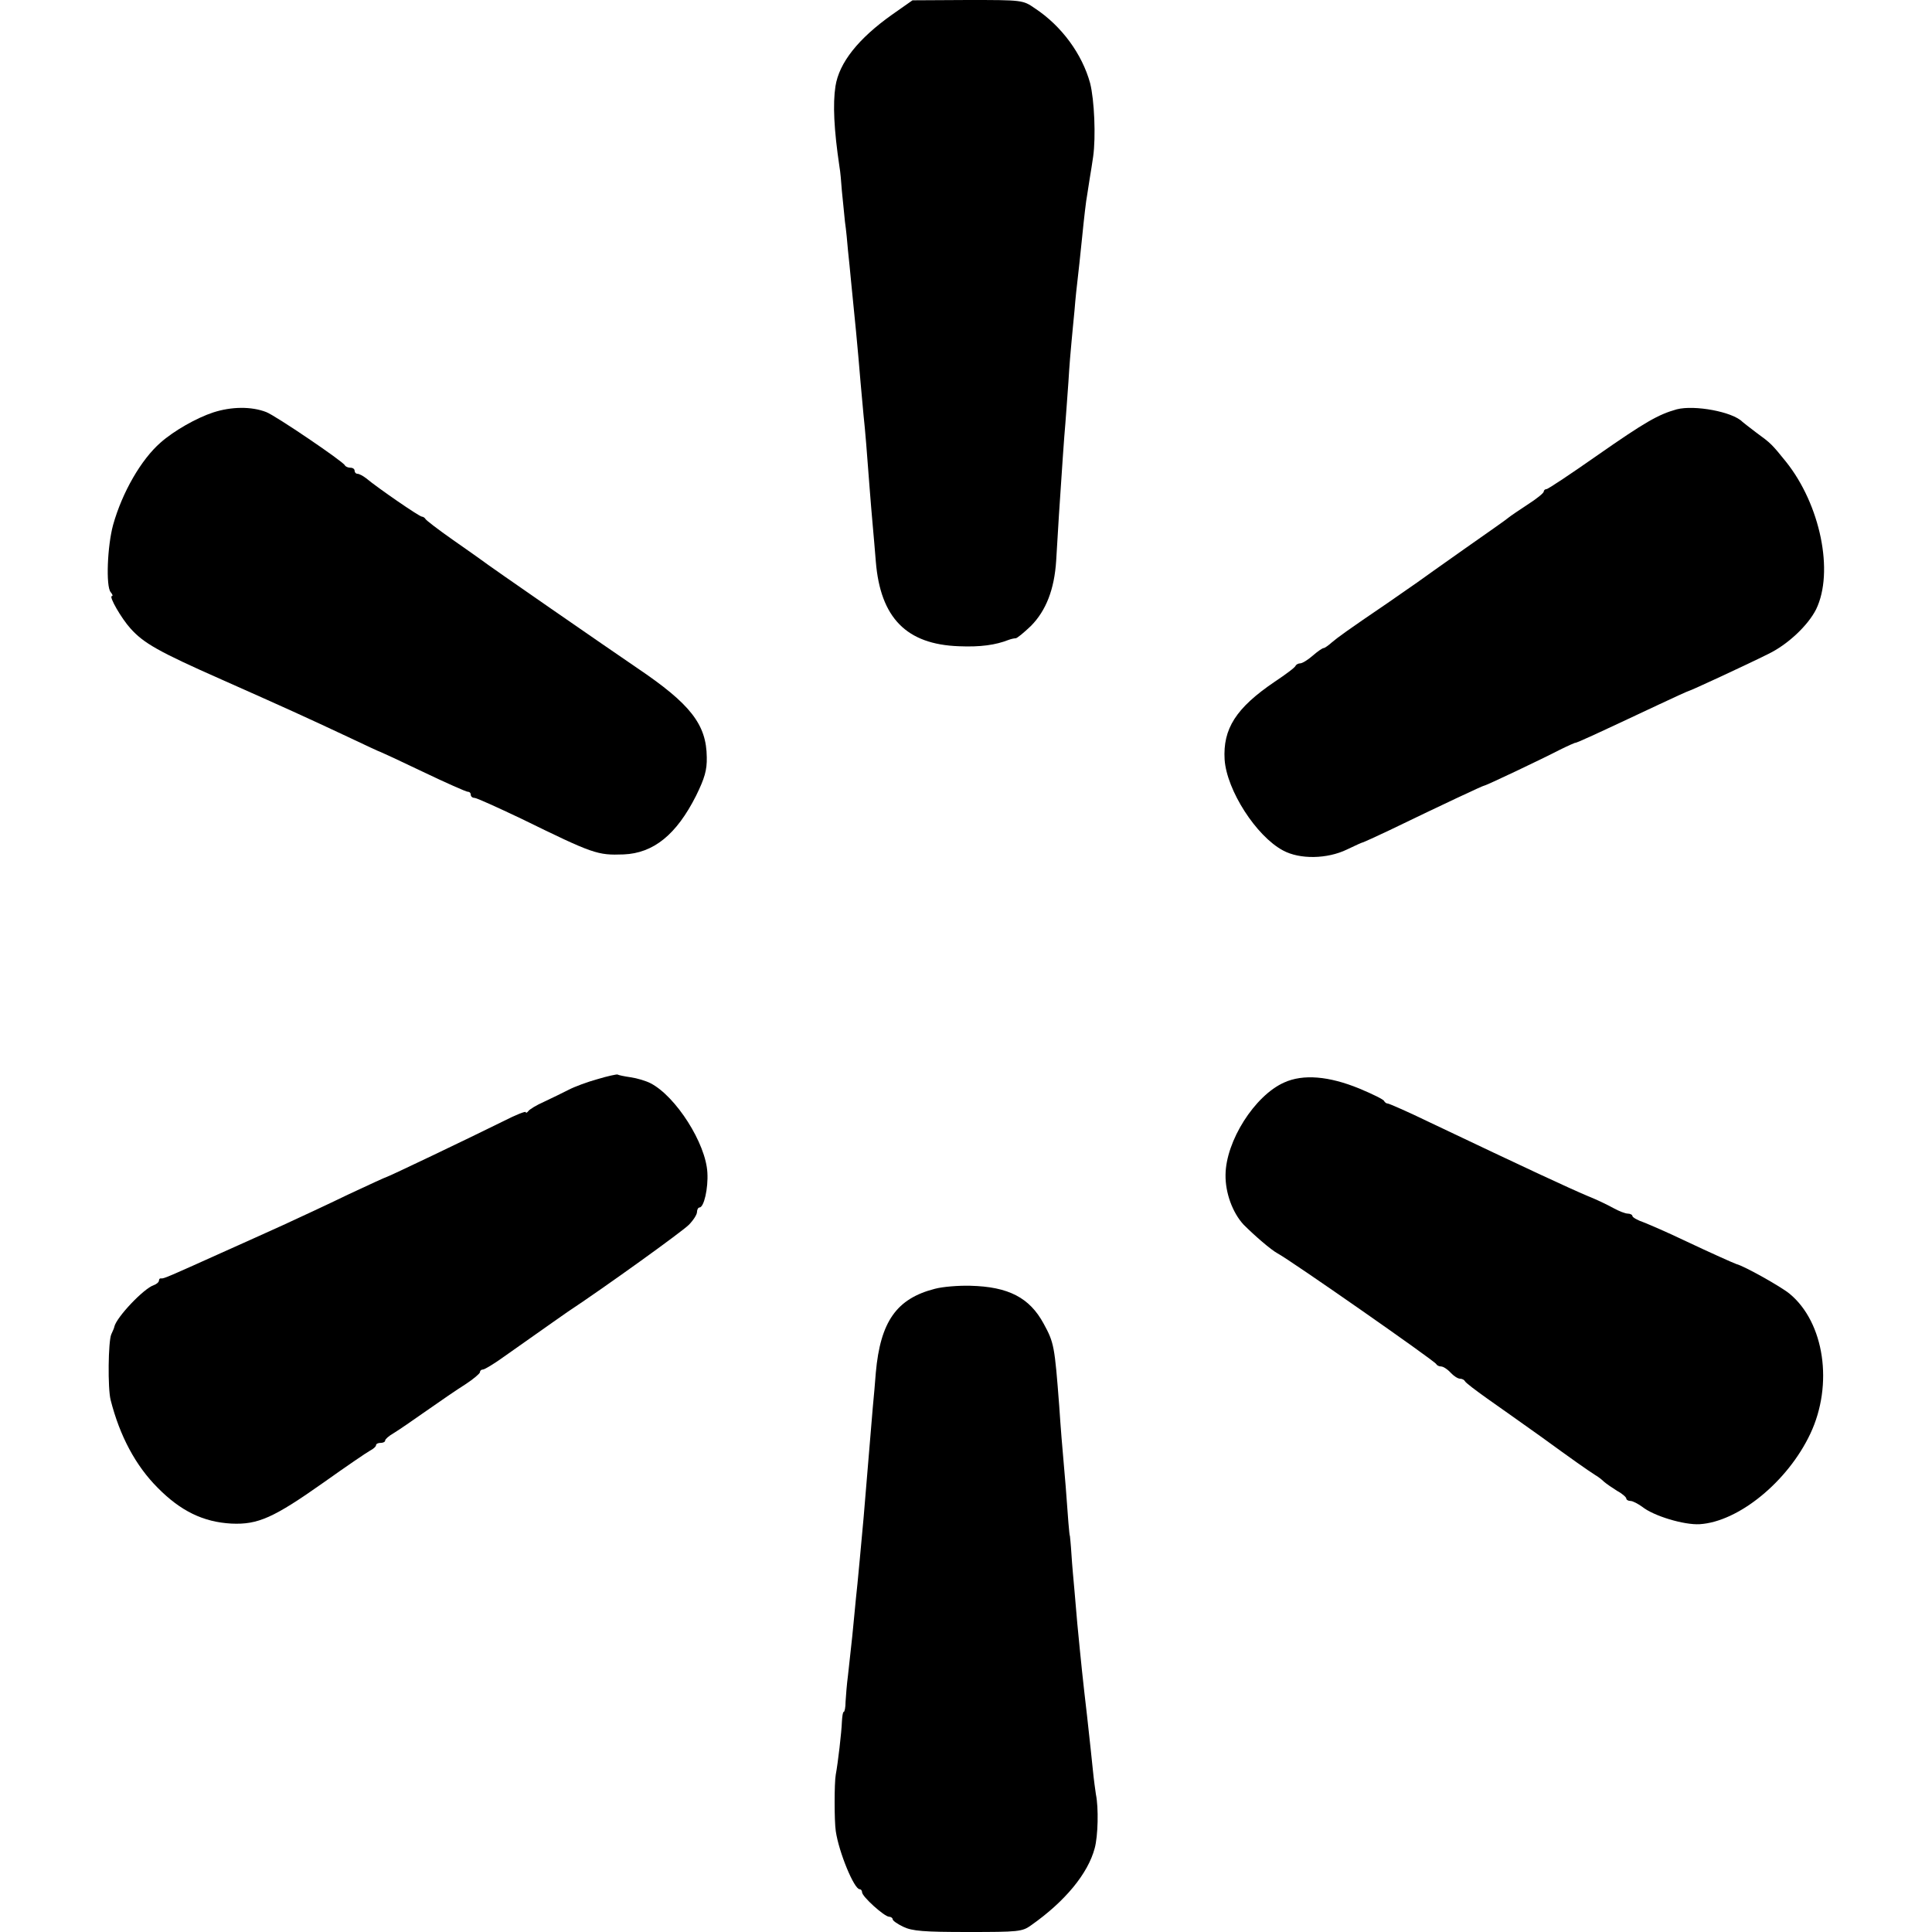
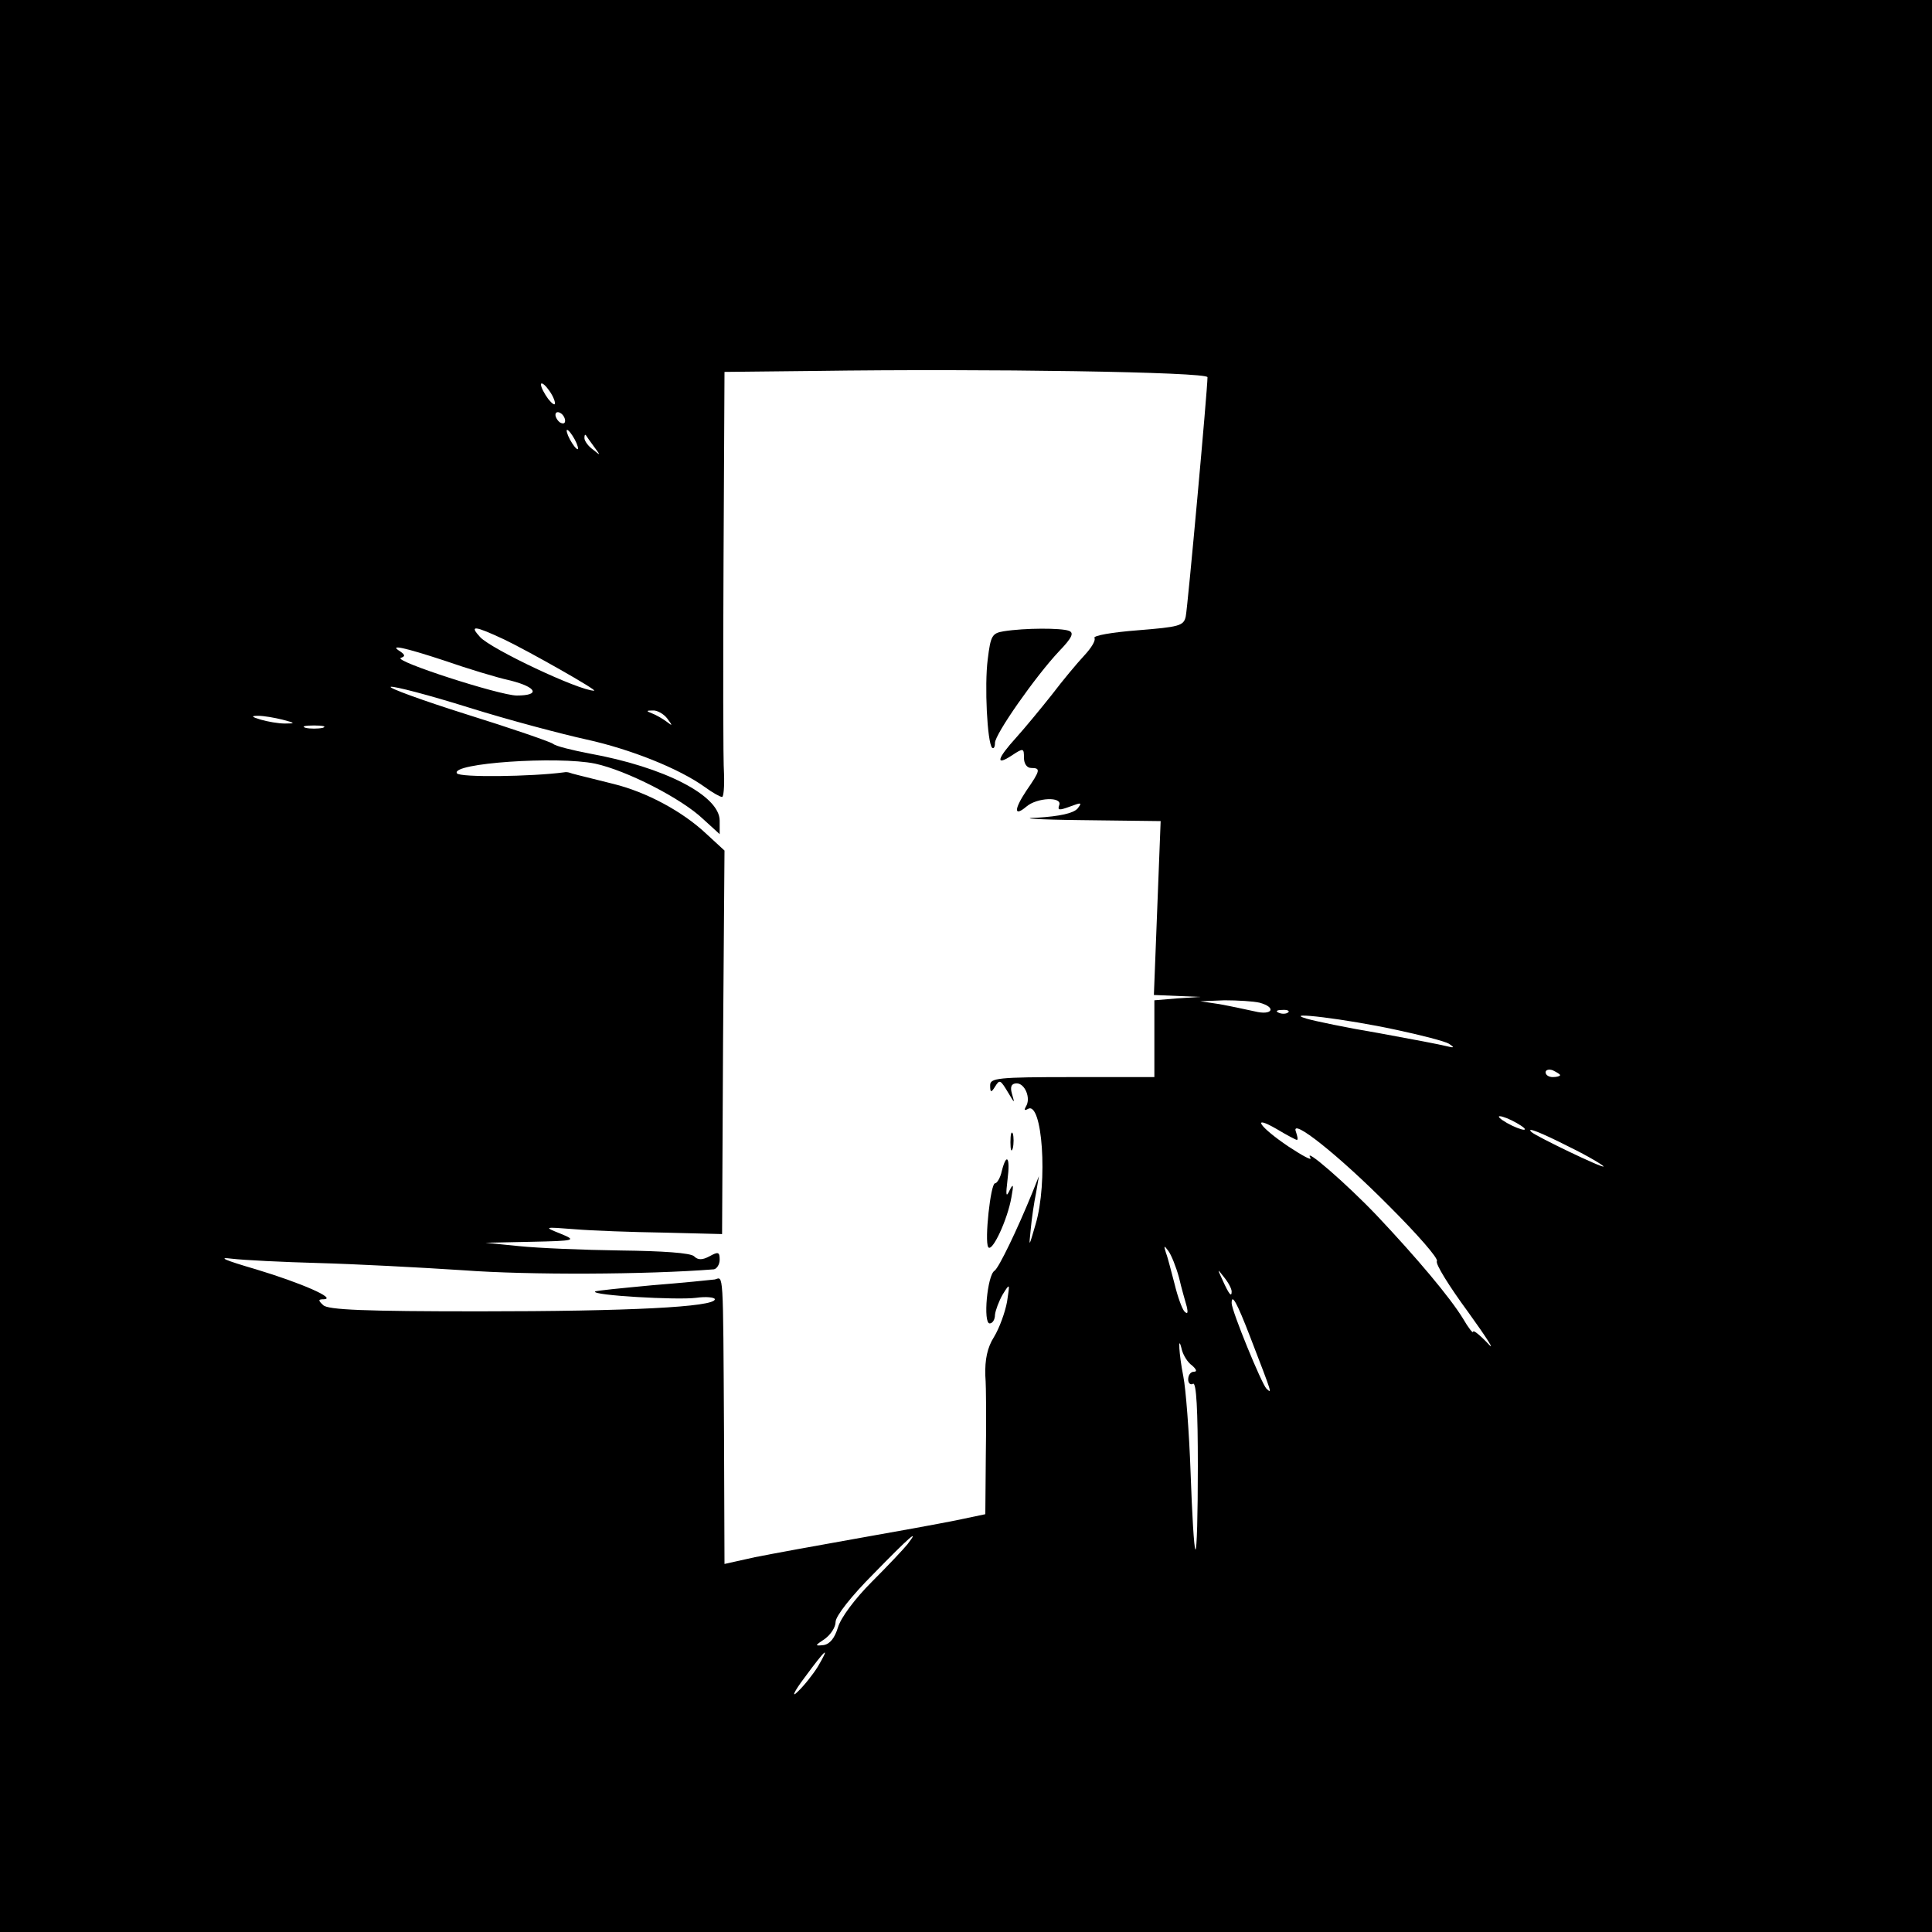
- <svg xmlns="http://www.w3.org/2000/svg" version="1.0" width="632pt" height="632pt" viewBox="0 0 632 632" preserveAspectRatio="xMidYMid meet">
-   <g transform="translate(0,632) scale(0.1,-0.1)" fill="#000000" stroke="none">
-     <path d="M2918 6272 c-110 -78 -173 -157 -185 -234 -9 -58 -5 -142 13 -263 3 -16 6 -52 8 -80 3 -27 7 -72 10 -100 4 -27 8 -70 10 -95 3 -25 7 -70 10 -100 11 -108 22 -219 31 -330 3 -36 8 -85 10 -110 5 -45 11 -119 20 -240 3 -36 7 -90 10 -120 3 -30 7 -83 10 -117 15 -184 100 -271 272 -277 70 -3 120 4 163 21 8 3 18 5 22 5 4 -1 27 18 51 41 49 50 76 119 82 213 2 33 6 100 9 149 10 151 17 256 21 299 2 22 6 84 10 136 3 52 8 111 10 130 2 19 6 67 10 105 3 39 8 84 10 100 2 17 9 80 15 140 6 61 13 121 16 135 2 14 6 40 9 58 3 17 8 49 11 70 9 64 4 185 -10 240 -26 95 -93 187 -181 245 -39 27 -41 27 -220 27 l-180 -1 -67 -47z" />
-     <path d="M698 4971 c-55 -18 -129 -60 -173 -99 -63 -55 -125 -162 -155 -269 -19 -70 -24 -201 -8 -220 6 -7 8 -13 4 -13 -11 0 31 -73 61 -106 43 -48 92 -76 298 -167 216 -96 269 -120 414 -188 57 -27 104 -49 106 -49 1 0 64 -29 139 -65 75 -36 141 -65 146 -65 6 0 10 -4 10 -10 0 -5 5 -10 12 -10 7 0 75 -31 153 -68 237 -116 249 -120 335 -117 98 4 173 65 237 192 28 57 36 84 35 126 -1 107 -53 174 -228 292 -94 64 -492 339 -509 353 -5 4 -48 34 -95 67 -47 33 -86 63 -88 67 -2 4 -8 8 -12 8 -8 0 -142 92 -183 126 -9 7 -22 14 -27 14 -6 0 -10 5 -10 10 0 6 -6 10 -14 10 -8 0 -16 4 -18 8 -5 12 -226 162 -257 174 -49 19 -114 18 -173 -1z" />
-     <path d="M5485 4981 c-61 -17 -104 -42 -259 -150 -87 -61 -162 -111 -167 -111 -5 0 -9 -4 -9 -8 0 -5 -24 -24 -52 -42 -29 -19 -57 -38 -63 -43 -5 -5 -71 -51 -145 -103 -74 -52 -144 -102 -155 -110 -11 -8 -54 -37 -95 -66 -131 -89 -164 -113 -184 -130 -11 -10 -23 -18 -26 -18 -4 0 -20 -11 -36 -25 -16 -14 -34 -25 -41 -25 -6 0 -13 -4 -15 -8 -1 -5 -32 -28 -68 -52 -127 -86 -170 -154 -164 -255 7 -100 103 -250 191 -297 55 -30 145 -28 209 3 27 13 51 24 54 24 3 1 41 18 85 39 180 87 306 146 310 146 6 0 189 87 247 117 26 13 49 23 50 23 3 -2 61 25 276 126 51 24 95 44 97 44 4 0 188 85 260 121 64 31 130 94 156 146 59 122 14 342 -99 483 -46 57 -49 60 -97 95 -22 17 -42 32 -45 35 -32 33 -157 56 -215 41z" />
-     <path d="M1955 2790 c-33 -9 -76 -25 -95 -35 -19 -10 -55 -27 -80 -39 -25 -11 -48 -25 -52 -31 -4 -5 -8 -7 -8 -3 0 4 -33 -9 -72 -29 -115 -57 -379 -183 -383 -183 -2 0 -59 -26 -127 -58 -68 -33 -163 -77 -213 -100 -49 -22 -139 -63 -200 -90 -171 -77 -189 -85 -197 -84 -5 1 -8 -2 -8 -7 0 -5 -8 -12 -17 -15 -33 -11 -122 -105 -129 -136 0 -3 -5 -14 -10 -25 -10 -23 -12 -177 -2 -215 30 -118 82 -215 154 -287 75 -76 149 -112 241 -117 87 -4 138 19 301 134 73 52 142 99 153 105 10 5 19 13 19 17 0 5 7 8 15 8 8 0 15 3 15 8 0 4 12 15 28 24 15 9 63 42 107 73 44 31 101 70 128 87 26 17 47 35 47 39 0 5 4 9 10 9 5 0 37 19 70 43 160 113 189 133 206 145 124 82 375 263 397 285 15 15 27 34 27 42 0 8 4 15 8 15 15 0 29 63 26 114 -5 96 -103 249 -185 292 -15 8 -45 17 -66 20 -21 3 -40 7 -43 9 -3 1 -32 -5 -65 -15z" />
-     <path d="M4201 2779 c-97 -43 -191 -192 -192 -302 -1 -59 23 -124 59 -163 36 -36 89 -82 111 -94 39 -20 516 -353 519 -362 2 -4 9 -8 16 -8 7 0 21 -9 31 -20 10 -11 24 -20 31 -20 7 0 14 -4 16 -8 2 -5 35 -30 73 -57 39 -27 117 -83 175 -124 106 -77 150 -108 178 -126 9 -5 22 -15 29 -22 8 -7 27 -20 43 -30 17 -9 30 -21 30 -25 0 -4 6 -8 14 -8 7 0 24 -9 38 -19 37 -30 137 -60 188 -57 127 8 288 139 362 296 76 161 46 364 -68 458 -28 23 -147 90 -174 97 -9 3 -83 36 -174 79 -50 24 -108 49 -128 57 -21 7 -38 17 -38 21 0 4 -7 8 -15 8 -8 0 -29 8 -47 18 -18 10 -55 28 -83 39 -66 28 -191 86 -519 242 -70 34 -132 61 -136 61 -5 0 -10 4 -12 8 -1 5 -38 23 -81 41 -100 41 -184 48 -246 20z" />
-     <path d="M3058 2104 c-125 -32 -178 -107 -193 -274 -2 -30 -7 -82 -10 -115 -3 -33 -7 -87 -10 -120 -5 -59 -10 -118 -20 -240 -11 -124 -16 -171 -20 -215 -3 -25 -7 -70 -10 -100 -5 -53 -7 -76 -21 -200 -4 -30 -7 -70 -8 -87 0 -18 -3 -33 -6 -33 -3 0 -5 -15 -6 -33 -1 -32 -13 -135 -20 -172 -5 -26 -5 -153 0 -185 10 -69 60 -190 78 -190 4 0 8 -4 8 -10 0 -14 72 -79 88 -80 6 0 12 -4 12 -8 0 -5 16 -16 35 -25 29 -14 67 -17 211 -17 166 0 178 1 207 22 111 78 186 169 208 252 11 40 13 133 4 176 -2 13 -7 49 -10 80 -5 51 -8 75 -19 177 -14 120 -19 168 -32 303 -2 25 -6 72 -9 105 -3 33 -8 87 -10 120 -2 33 -5 60 -5 60 -1 0 -3 20 -5 44 -2 24 -6 78 -9 120 -13 148 -16 187 -21 261 -15 197 -17 208 -51 270 -46 85 -115 121 -240 124 -38 1 -90 -3 -116 -10z" />
+ <svg xmlns="http://www.w3.org/2000/svg" version="1.0" width="400pt" height="400pt" viewBox="0 0 400 400" preserveAspectRatio="xMidYMid meet">
+   <g transform="translate(0,400) scale(0.1,-0.1)" fill="#000000" stroke="none">
+     <path d="M0 2000 l0 -2000 2000 0 2000 0 0 2000 0 2000 -2000 0 -2000 0 0 -2000z m2500 1219 c0 -25 -41 -476 -45 -495 -4 -20 -14 -22 -100 -29 -52 -4 -93 -11 -89 -16 3 -5 -7 -21 -21 -36 -15 -16 -45 -52 -67 -81 -23 -29 -56 -69 -74 -89 -40 -44 -44 -60 -9 -37 24 16 25 15 25 -5 0 -12 6 -21 15 -21 20 0 19 -5 -10 -47 -26 -39 -26 -55 0 -33 22 19 75 21 68 3 -4 -11 0 -11 22 -3 24 9 26 9 16 -4 -9 -10 -37 -16 -84 -19 -40 -1 2 -4 92 -5 l164 -2 -7 -180 -7 -180 48 -2 48 -2 -47 -3 -48 -4 0 -80 0 -79 -170 0 c-155 0 -170 -2 -170 -17 0 -15 2 -16 10 -3 10 16 11 15 29 -15 12 -20 12 -20 6 1 -4 14 -1 21 10 21 17 0 30 -31 19 -48 -4 -7 -3 -9 4 -5 30 18 42 -152 16 -239 -14 -48 -14 -49 -10 -10 2 22 7 56 11 75 l6 35 -14 -35 c-31 -76 -69 -155 -78 -161 -15 -9 -24 -109 -10 -109 6 0 11 8 11 18 1 9 8 28 16 42 15 24 15 24 9 -15 -4 -22 -16 -55 -27 -73 -14 -22 -19 -47 -18 -80 2 -26 2 -101 1 -167 l-1 -120 -62 -13 c-35 -7 -128 -24 -208 -38 -79 -14 -172 -31 -207 -38 l-63 -14 -1 272 c-2 343 -1 322 -19 317 -8 -1 -67 -7 -130 -12 -63 -6 -116 -11 -118 -13 -7 -8 170 -18 209 -13 21 3 39 1 39 -3 0 -16 -178 -25 -487 -25 -236 0 -315 3 -324 13 -11 10 -10 12 1 12 29 1 -47 34 -140 62 -65 19 -81 26 -50 22 25 -3 106 -7 180 -9 74 -2 209 -9 300 -15 134 -10 379 -9 518 2 6 1 12 10 12 20 0 16 -3 17 -21 7 -15 -8 -24 -8 -32 0 -7 7 -65 11 -152 12 -77 1 -171 5 -210 9 l-70 7 95 2 c93 2 94 3 60 17 -35 14 -34 14 30 9 36 -3 119 -6 185 -7 l120 -3 2 397 3 397 -38 35 c-49 46 -123 86 -192 103 -80 20 -85 21 -90 23 -3 1 -8 2 -12 1 -67 -9 -217 -11 -222 -2 -13 21 208 36 286 20 65 -14 179 -72 224 -115 l34 -31 0 28 c0 52 -115 111 -270 139 -36 7 -69 15 -75 20 -5 4 -86 32 -179 61 -92 29 -163 55 -157 57 6 2 79 -17 162 -43 83 -26 193 -55 243 -66 91 -20 192 -60 246 -99 15 -11 31 -20 35 -20 3 0 5 21 4 48 -2 26 -2 224 -1 439 l2 393 188 2 c351 5 812 -2 812 -13z m-1351 -54 c0 -5 -6 -1 -14 9 -8 11 -15 24 -15 30 0 5 7 1 15 -10 8 -10 14 -23 14 -29z m21 -36 c0 -6 -4 -7 -10 -4 -5 3 -10 11 -10 16 0 6 5 7 10 4 6 -3 10 -11 10 -16z m20 -39 c6 -11 8 -20 6 -20 -3 0 -10 9 -16 20 -6 11 -8 20 -6 20 3 0 10 -9 16 -20z m40 -15 c14 -19 14 -19 -2 -6 -10 7 -18 18 -18 24 0 6 1 8 3 6 1 -2 9 -13 17 -24z m-186 -399 c52 -25 195 -106 186 -106 -31 0 -213 86 -236 111 -23 25 -12 24 50 -5z m-123 -44 c46 -16 108 -35 136 -41 55 -14 62 -31 13 -31 -35 0 -258 72 -240 78 9 3 9 6 -1 13 -26 16 7 9 92 -19z m460 -119 c12 -16 12 -17 -1 -7 -8 6 -22 14 -30 17 -13 5 -12 6 1 6 9 1 23 -7 30 -16z m-796 -3 c27 -7 27 -8 5 -8 -14 0 -36 4 -50 8 -20 6 -21 8 -5 8 11 0 34 -4 50 -8z m83 -17 c-10 -2 -26 -2 -35 0 -10 3 -2 5 17 5 19 0 27 -2 18 -5z m1940 -569 c36 -10 26 -27 -10 -18 -18 4 -51 11 -73 15 l-40 6 50 2 c28 0 60 -2 73 -5z m59 -20 c-3 -3 -12 -4 -19 -1 -8 3 -5 6 6 6 11 1 17 -2 13 -5z m223 -36 c52 -11 102 -24 110 -29 12 -8 11 -9 -5 -5 -11 3 -74 15 -140 27 -66 11 -133 25 -150 30 -54 16 84 -1 185 -23z m340 -94 c0 -2 -7 -4 -15 -4 -8 0 -15 4 -15 10 0 5 7 7 15 4 8 -4 15 -8 15 -10z m-90 -99 c14 -8 21 -14 15 -14 -5 0 -21 6 -35 14 -14 8 -20 14 -15 14 6 0 21 -6 35 -14z m-455 -35 c3 0 1 8 -2 17 -12 31 88 -48 194 -155 57 -57 101 -107 98 -113 -4 -5 26 -53 65 -106 39 -54 57 -83 41 -65 -17 18 -31 29 -31 25 0 -5 -10 8 -21 27 -27 44 -95 125 -179 214 -63 66 -152 143 -137 119 4 -7 -16 4 -45 23 -61 41 -79 68 -24 36 20 -12 39 -22 41 -22z m565 -15 c39 -19 70 -38 70 -40 0 -5 -139 62 -149 71 -13 12 18 0 79 -31z m-809 -270 c5 -22 13 -49 16 -60 3 -13 2 -17 -5 -10 -5 6 -14 31 -20 56 -7 26 -14 55 -18 65 -5 16 -4 16 5 4 6 -8 16 -33 22 -55z m109 -29 c0 -12 -5 -7 -19 24 -11 24 -11 24 3 6 9 -11 16 -24 16 -30z m38 -93 c47 -122 46 -119 34 -108 -10 10 -72 161 -72 177 0 21 11 1 38 -69z m-120 -60 c9 -8 11 -13 4 -13 -7 0 -12 -7 -12 -16 0 -8 5 -12 10 -9 7 4 10 -55 10 -171 0 -98 -2 -175 -5 -172 -3 3 -7 74 -10 159 -3 85 -10 174 -15 199 -9 45 -12 93 -3 55 3 -11 12 -26 21 -32z m-589 -370 c-8 -10 -41 -45 -74 -78 -35 -35 -64 -74 -70 -94 -7 -23 -17 -35 -30 -37 -19 -2 -18 -1 3 13 12 9 22 24 22 35 0 12 33 54 78 99 75 77 98 97 71 62z m-186 -254 c-10 -16 -29 -40 -42 -52 -13 -13 -7 1 15 30 44 60 54 68 27 22z" />
+     <path d="M2078 2693 c-24 -4 -27 -9 -33 -58 -7 -54 -1 -172 9 -183 3 -3 6 1 6 10 0 18 84 138 133 190 27 28 31 38 20 42 -16 6 -91 6 -135 -1z" />
+     <path d="M2092 1635 c0 -16 2 -22 5 -12 2 9 2 23 0 30 -3 6 -5 -1 -5 -18z" />
+     <path d="M2074 1575 c-3 -14 -10 -25 -14 -25 -9 0 -22 -119 -14 -132 8 -12 40 57 48 103 5 27 4 30 -4 14 -7 -15 -8 -10 -4 23 6 46 -2 57 -12 17z" />
  </g>
</svg>
